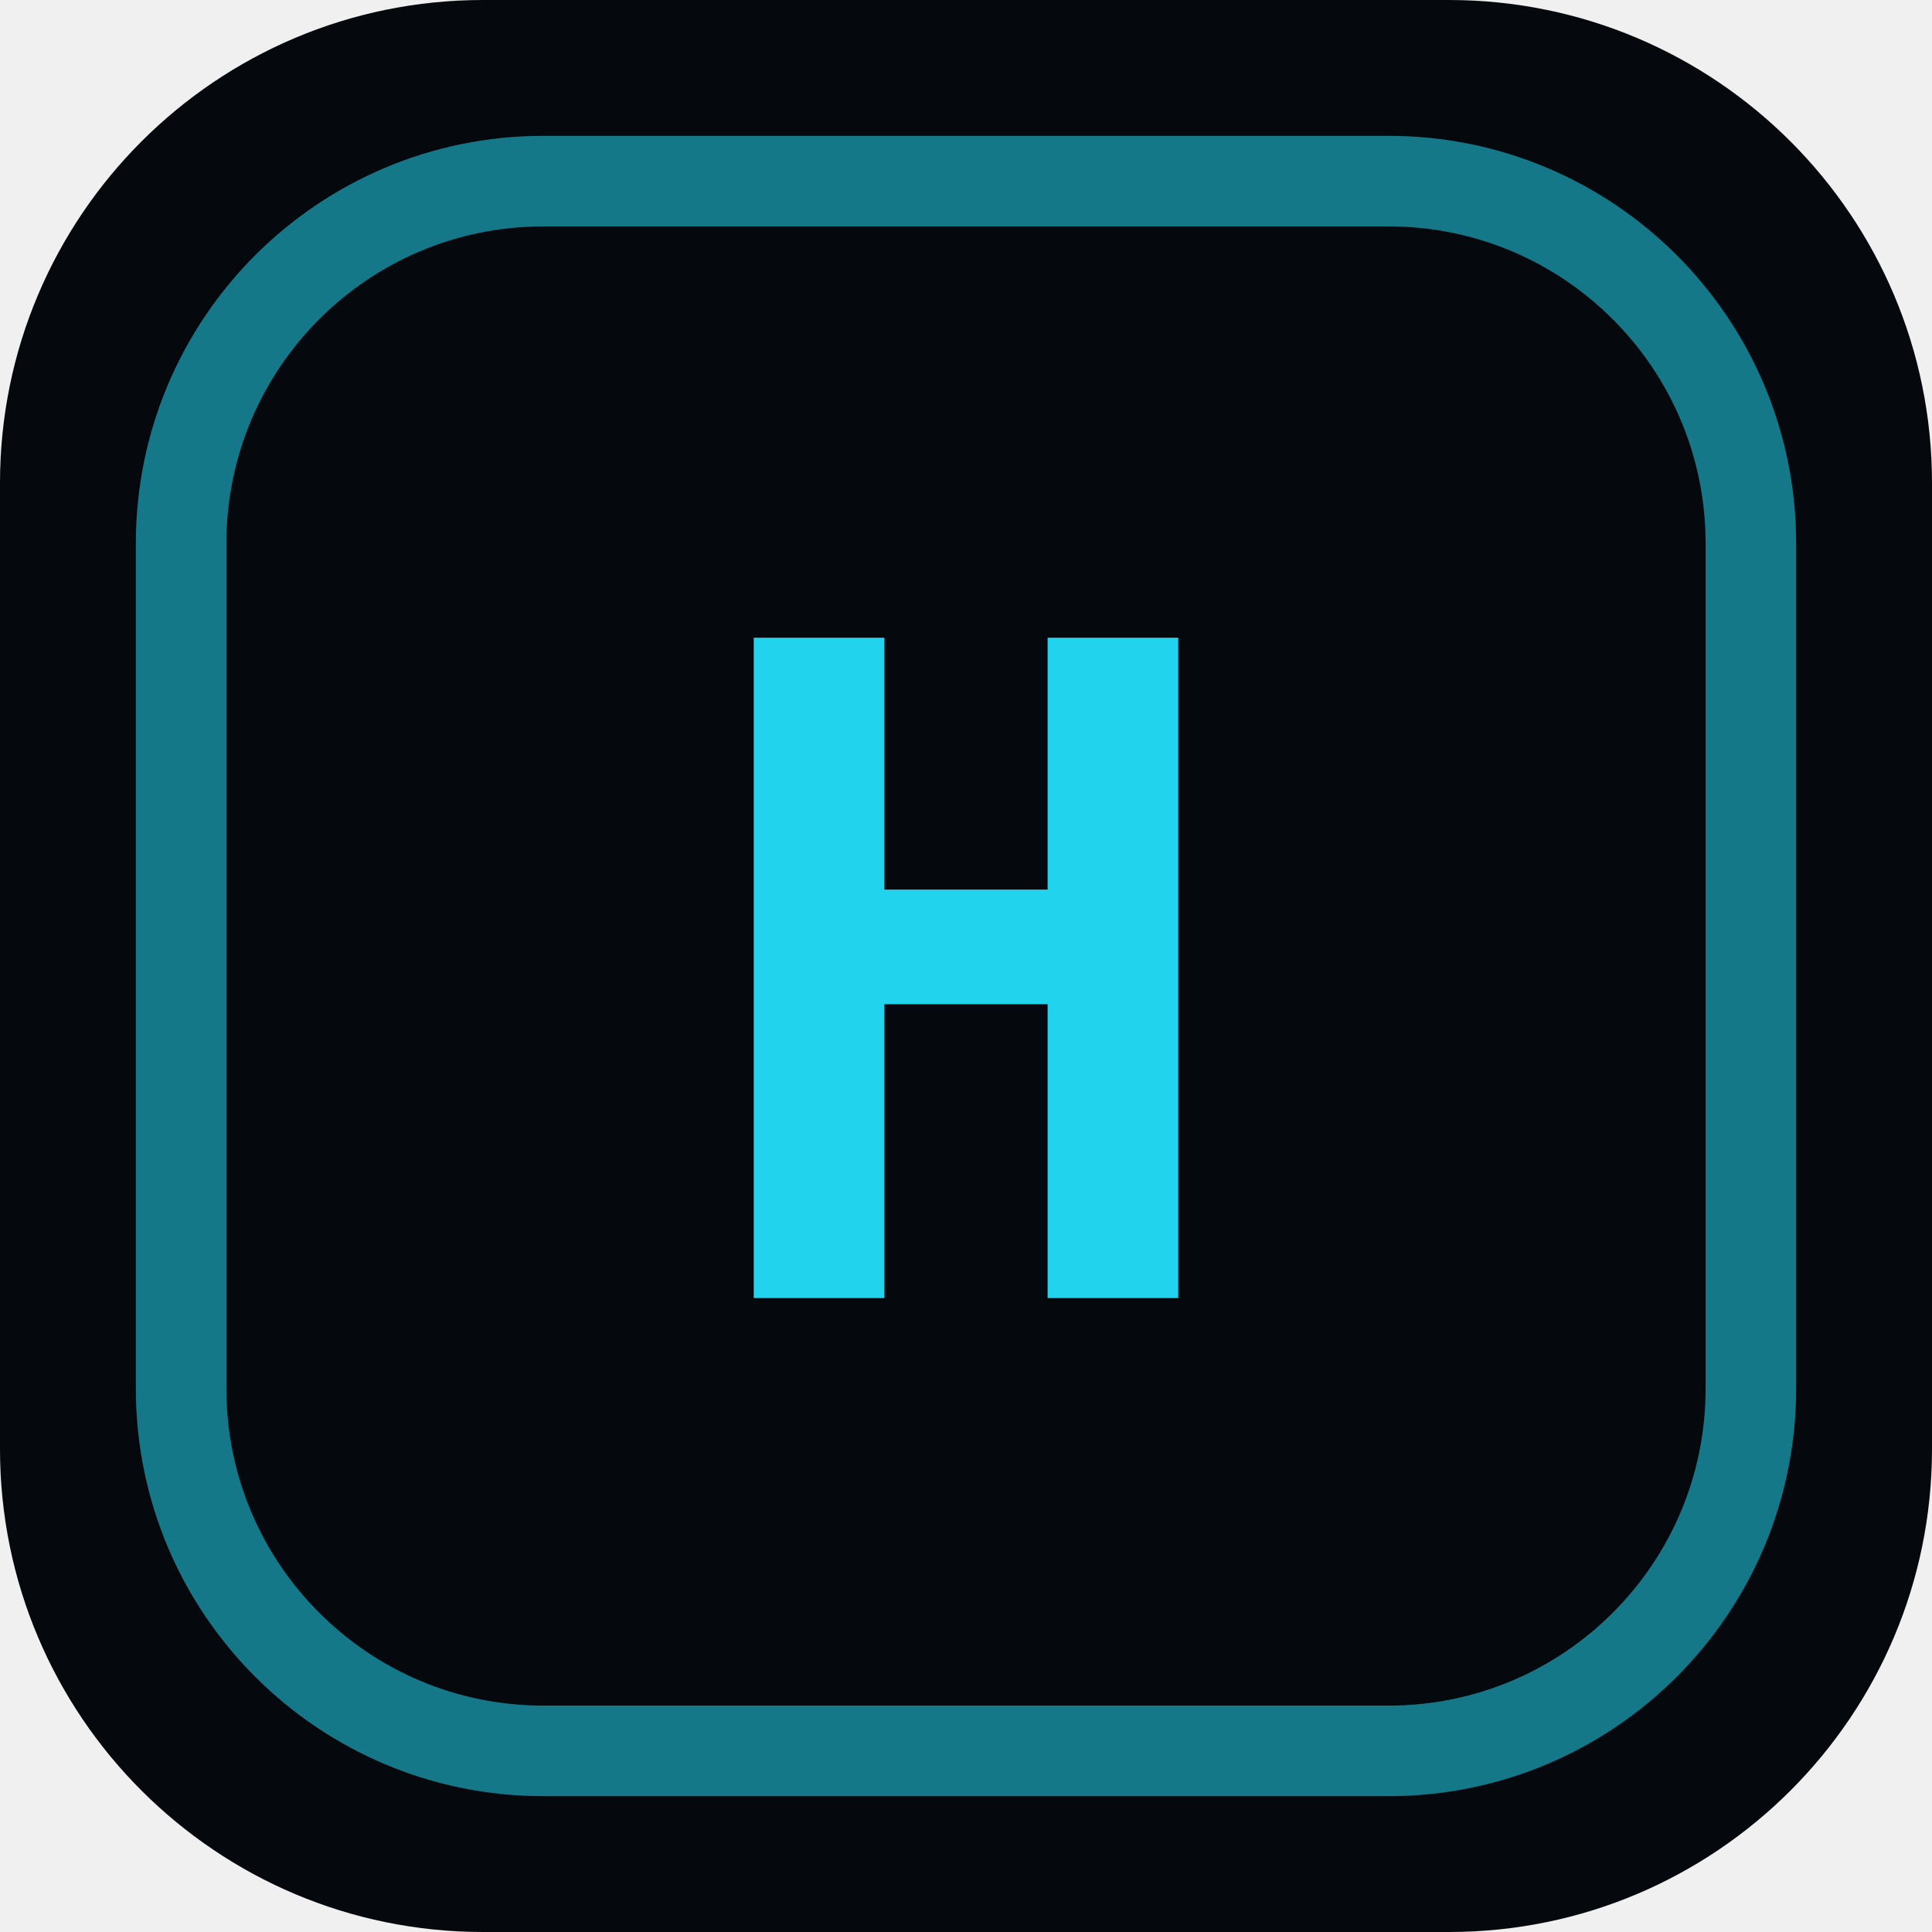
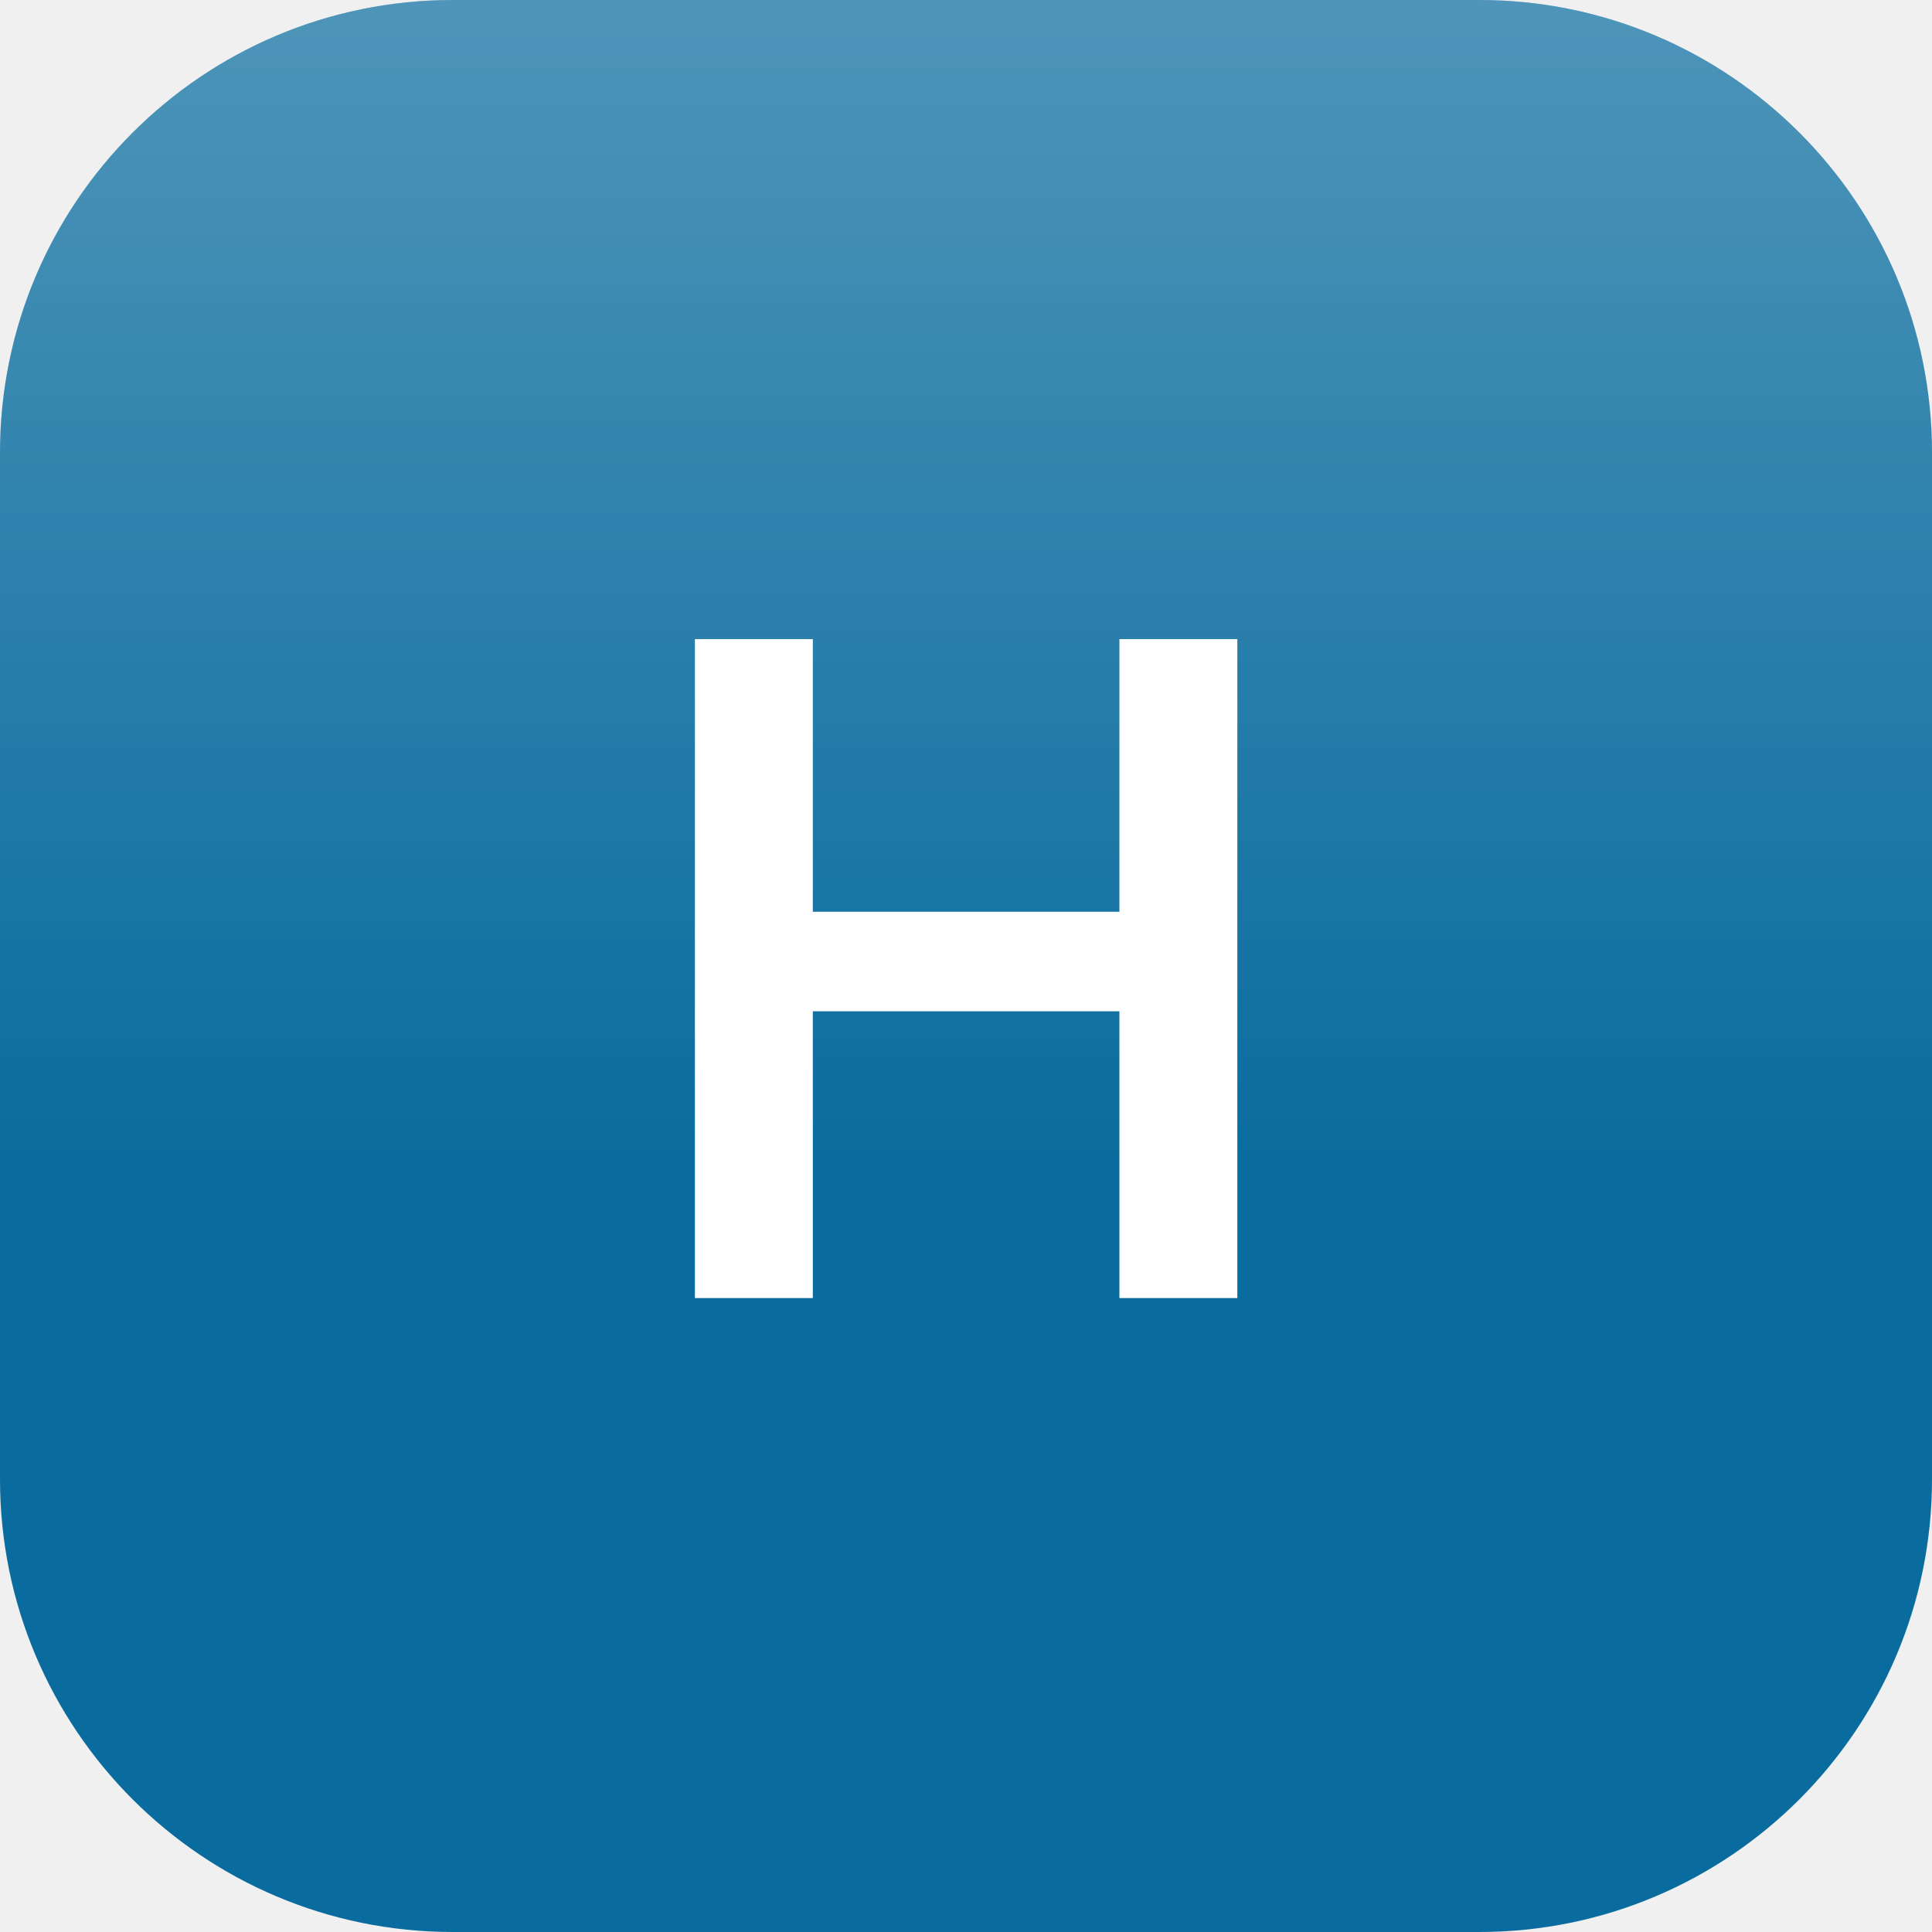
<svg xmlns="http://www.w3.org/2000/svg" viewBox="0 0 64 64">
-   <rect width="64" height="64" rx="16" fill="#05090e" />
-   <rect x="6" y="6" width="52" height="52" rx="12" fill="none" stroke="#22d3ee" stroke-opacity=".55" stroke-width="3" />
-   <text x="32" y="43" font-family="monospace" font-size="30" font-weight="700" text-anchor="middle" fill="#22d3ee">H</text>
+   <defs>
+     <linearGradient id="s" x1="0" y1="0" x2="0" y2="1">
+       <stop offset="0" stop-color="#fff" stop-opacity=".28" />
+       <stop offset=".6" stop-color="#fff" stop-opacity="0" />
+     </linearGradient>
+   </defs>
+   <rect width="64" height="64" rx="15" fill="#0a6c9e" />
+   <rect width="64" height="64" rx="15" fill="url(#s)" />
+   <text x="32" y="43" font-family="-apple-system,BlinkMacSystemFont,'Segoe UI',Inter,sans-serif" font-size="30" font-weight="600" text-anchor="middle" fill="#fff">H</text>
</svg>
